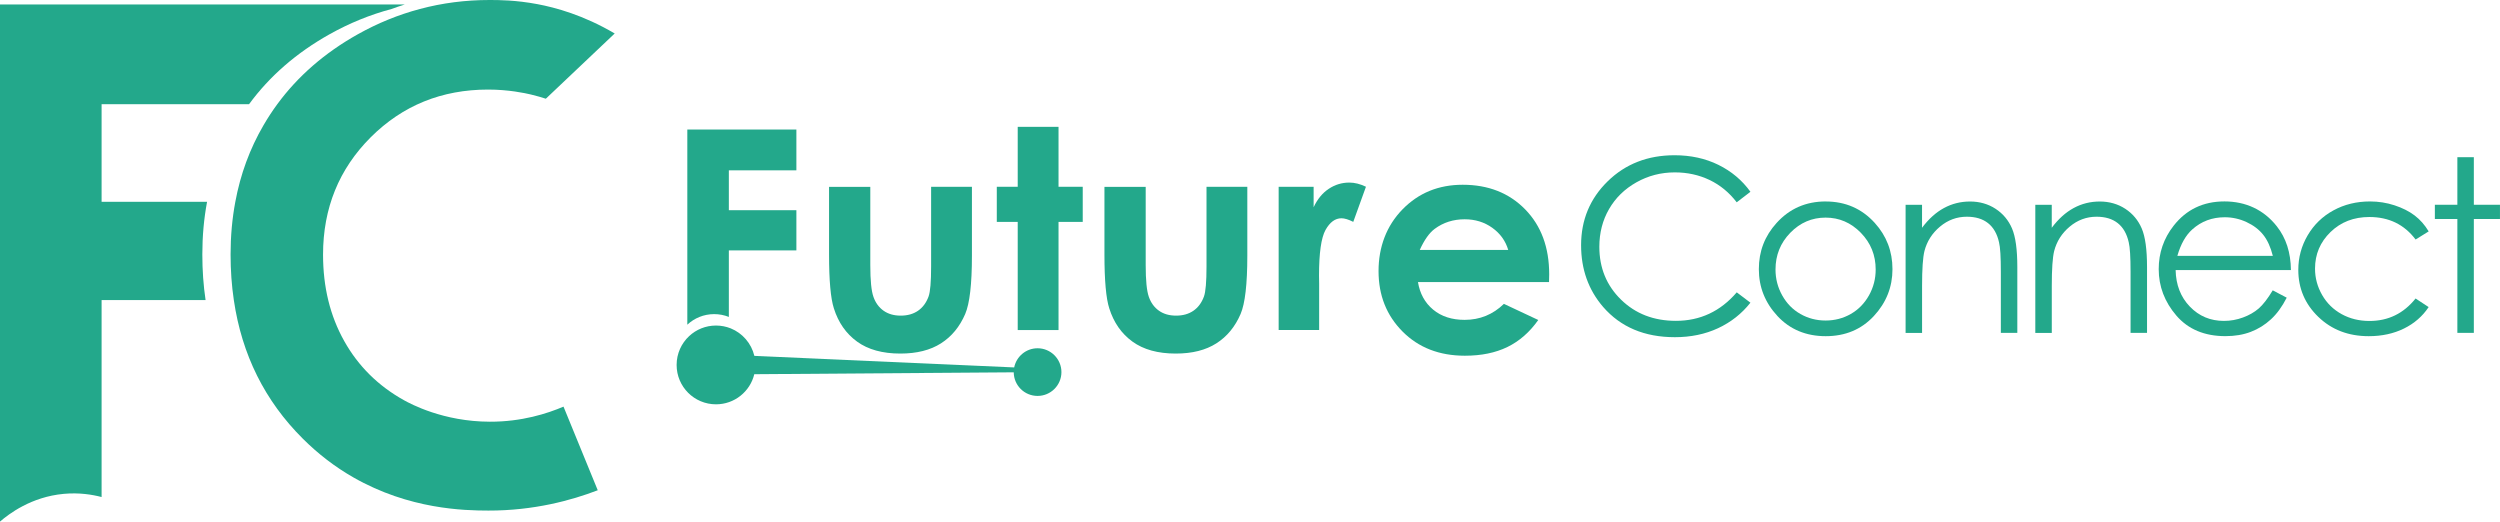
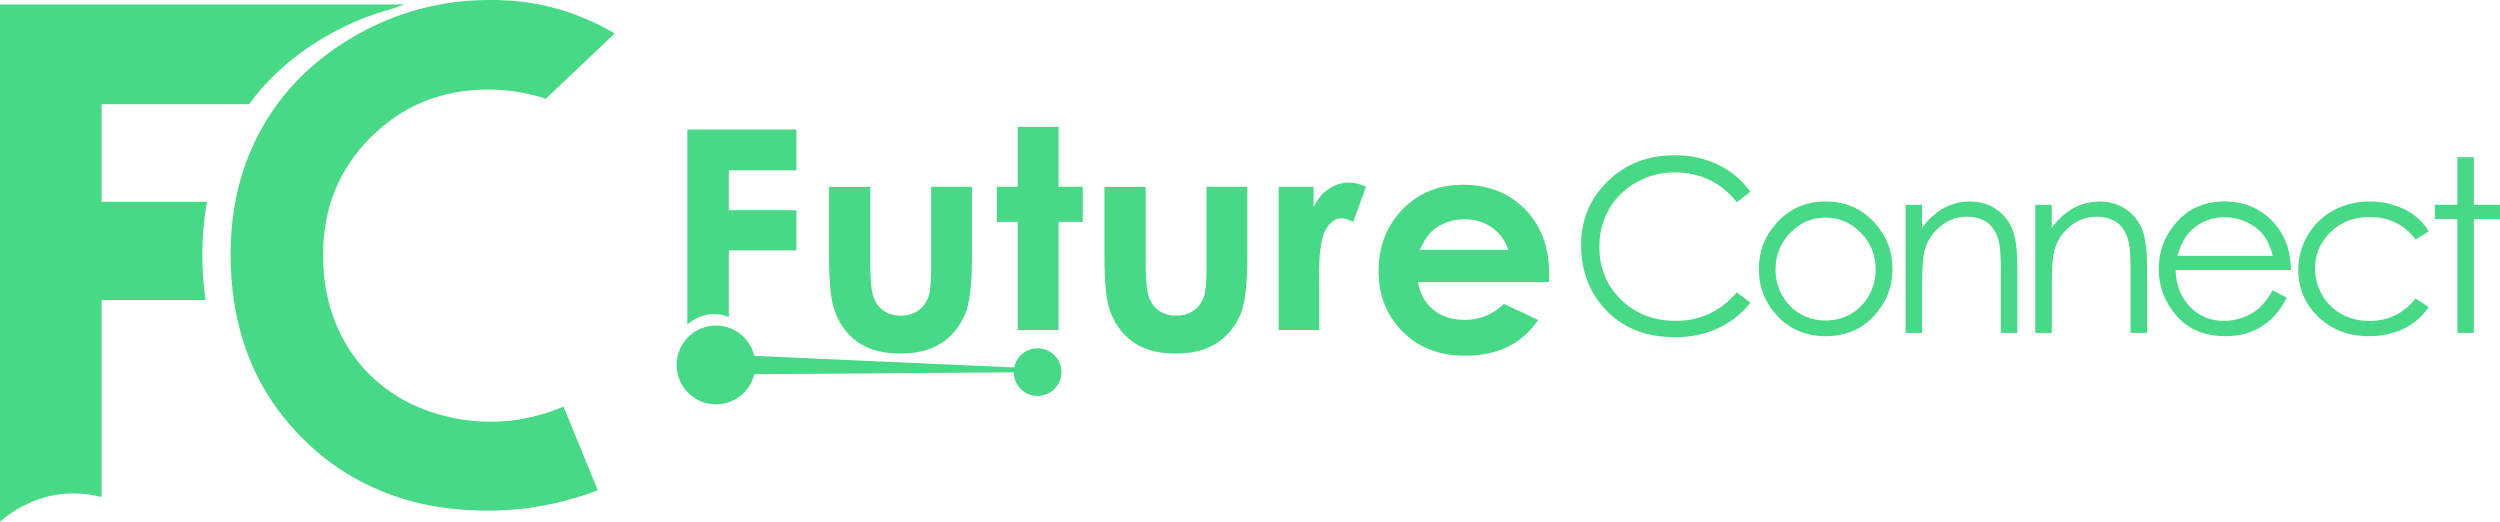
<svg xmlns="http://www.w3.org/2000/svg" id="Layer_2" data-name="Layer 2" viewBox="0 0 792.14 165.29">
  <defs>
    <style>
      .cls-1 {
-         fill: #23a88b;
+         fill: #47d985;
      }
    </style>
  </defs>
  <g id="Layer_1-2" data-name="Layer 1">
    <g id="FUTURE_CONNECT_LOGO" data-name="FUTURE CONNECT LOGO">
      <g id="FUTURE_CONNECT_LOGO-2" data-name="FUTURE CONNECT LOGO">
        <g>
          <path class="cls-1" d="m252.34,53.97v-12.93h-34.56v61.84c2.23-2.08,5.22-3.35,8.51-3.35,1.64,0,3.21.32,4.65.89v-21.08h21.4v-12.73h-21.4v-12.64h21.4Z" />
          <path class="cls-1" d="m262.69,59.2h13.07v24.81c0,4.83.33,8.18,1,10.06.66,1.88,1.73,3.34,3.2,4.38,1.47,1.04,3.28,1.56,5.43,1.56s3.98-.51,5.48-1.54c1.5-1.03,2.62-2.53,3.35-4.52.54-1.48.81-4.66.81-9.52v-25.24h12.93v21.83c0,9-.71,15.15-2.13,18.47-1.74,4.04-4.29,7.14-7.67,9.3-3.38,2.16-7.67,3.24-12.88,3.24-5.65,0-10.22-1.26-13.71-3.79-3.49-2.53-5.94-6.04-7.36-10.56-1.01-3.13-1.52-8.81-1.52-17.05v-21.45Z" />
          <path class="cls-1" d="m335.4,59.18v-18.99h-12.93v18.99h-6.63v11.13h6.63v34.27h12.93v-34.27h7.67v-11.13h-7.67Z" />
          <path class="cls-1" d="m349.95,59.2h13.07v24.81c0,4.83.33,8.18,1,10.06.66,1.88,1.73,3.34,3.2,4.38,1.47,1.04,3.28,1.56,5.43,1.56s3.98-.51,5.48-1.54c1.5-1.03,2.62-2.53,3.35-4.52.54-1.48.81-4.66.81-9.52v-25.24h12.93v21.83c0,9-.71,15.15-2.13,18.47-1.74,4.04-4.29,7.14-7.67,9.3-3.38,2.16-7.67,3.24-12.88,3.24-5.65,0-10.22-1.26-13.71-3.79-3.49-2.53-5.94-6.04-7.36-10.56-1.01-3.13-1.52-8.81-1.52-17.05v-21.45Z" />
          <path class="cls-1" d="m427.54,57.85c-2.36,0-4.54.66-6.53,1.99-1.99,1.32-3.58,3.26-4.78,5.82v-6.48h-11.08v45.39h12.83v-14.71l-.04-2.51c0-7.19.69-12.03,2.06-14.49,1.38-2.46,3.06-3.7,5.05-3.7.98,0,2.22.38,3.74,1.14l4.02-11.13c-1.83-.88-3.58-1.32-5.26-1.32Z" />
          <path class="cls-1" d="m490.82,89.37h-41.53c.6,3.66,2.2,6.57,4.81,8.74,2.6,2.16,5.93,3.24,9.97,3.24,4.83,0,8.98-1.69,12.45-5.07l10.89,5.11c-2.72,3.85-5.97,6.7-9.76,8.55-3.79,1.85-8.29,2.77-13.49,2.77-8.08,0-14.66-2.55-19.74-7.65-5.08-5.1-7.62-11.48-7.62-19.15s2.53-14.39,7.6-19.58c5.07-5.19,11.42-7.79,19.06-7.79,8.11,0,14.71,2.6,19.79,7.79,5.08,5.19,7.62,12.05,7.62,20.57l-.05,2.46Zm-12.93-10.18c-.85-2.87-2.54-5.21-5.05-7.01-2.51-1.8-5.43-2.7-8.75-2.7-3.6,0-6.77,1.01-9.49,3.03-1.71,1.26-3.29,3.49-4.74,6.68h28.03Z" />
          <path class="cls-1" d="m336.32,117.9c0,4.17-3.39,7.55-7.56,7.55s-7.52-3.34-7.55-7.48c-27.4.21-54.81.41-82.21.6-1.32,5.48-6.26,9.54-12.13,9.54-6.9,0-12.48-5.58-12.48-12.48,0-3.6,1.53-6.86,3.97-9.13,2.23-2.08,5.22-3.35,8.51-3.35,1.64,0,3.21.32,4.65.89,3.72,1.5,6.56,4.75,7.5,8.72,27.44,1.22,54.9,2.44,82.33,3.66.7-3.46,3.75-6.07,7.41-6.07,4.17,0,7.56,3.39,7.56,7.56Z" />
        </g>
        <g>
          <path class="cls-1" d="m554.62,60.78l-4.33,3.32c-2.39-3.11-5.25-5.47-8.6-7.07-3.35-1.6-7.02-2.41-11.02-2.41-4.38,0-8.43,1.05-12.16,3.15-3.73,2.1-6.62,4.92-8.67,8.47-2.05,3.54-3.08,7.53-3.08,11.96,0,6.69,2.29,12.27,6.88,16.75,4.59,4.48,10.38,6.71,17.37,6.71,7.69,0,14.12-3.01,19.29-9.03l4.33,3.28c-2.74,3.48-6.15,6.17-10.24,8.08-4.09,1.9-8.66,2.85-13.71,2.85-9.6,0-17.18-3.2-22.72-9.59-4.65-5.4-6.98-11.91-6.98-19.55,0-8.03,2.82-14.79,8.45-20.28s12.69-8.23,21.17-8.23c5.12,0,9.75,1.01,13.88,3.04,4.13,2.03,7.51,4.87,10.15,8.53Z" />
          <path class="cls-1" d="m578.48,63.84c6.25,0,11.44,2.26,15.55,6.79,3.74,4.13,5.61,9.02,5.61,14.66s-1.97,10.63-5.92,14.87c-3.95,4.24-9.03,6.36-15.23,6.36s-11.32-2.12-15.27-6.36c-3.95-4.24-5.92-9.2-5.92-14.87s1.87-10.5,5.61-14.63c4.11-4.55,9.31-6.83,15.58-6.83Zm-.02,5.11c-4.34,0-8.08,1.6-11.2,4.81-3.12,3.21-4.68,7.09-4.68,11.64,0,2.94.71,5.67,2.13,8.21,1.42,2.54,3.34,4.5,5.77,5.88,2.42,1.38,5.08,2.07,7.97,2.07s5.55-.69,7.97-2.07c2.42-1.38,4.34-3.34,5.77-5.88,1.42-2.54,2.13-5.27,2.13-8.21,0-4.55-1.57-8.43-4.7-11.64s-6.86-4.81-11.18-4.81Z" />
          <path class="cls-1" d="m603.79,64.89h5.22v7.28c2.09-2.79,4.4-4.87,6.94-6.25,2.54-1.38,5.3-2.07,8.28-2.07s5.73.77,8.08,2.31c2.35,1.54,4.09,3.62,5.21,6.23,1.12,2.61,1.68,6.68,1.68,12.2v20.89h-5.22v-19.36c0-4.68-.19-7.8-.58-9.36-.6-2.69-1.77-4.71-3.48-6.06-1.72-1.36-3.96-2.03-6.72-2.03-3.16,0-5.99,1.04-8.49,3.13s-4.15,4.68-4.94,7.76c-.5,2.01-.75,5.7-.75,11.04v14.89h-5.22v-40.59Z" />
          <path class="cls-1" d="m644.89,64.89h5.22v7.28c2.09-2.79,4.4-4.87,6.94-6.25,2.54-1.38,5.3-2.07,8.28-2.07s5.73.77,8.08,2.31c2.35,1.54,4.09,3.62,5.21,6.23,1.12,2.61,1.68,6.68,1.68,12.2v20.89h-5.22v-19.36c0-4.68-.19-7.8-.58-9.36-.6-2.69-1.77-4.71-3.48-6.06-1.72-1.36-3.96-2.03-6.72-2.03-3.16,0-5.99,1.04-8.49,3.13s-4.15,4.68-4.94,7.76c-.5,2.01-.75,5.7-.75,11.04v14.89h-5.22v-40.59Z" />
          <path class="cls-1" d="m720.16,92.01l4.4,2.31c-1.44,2.83-3.11,5.12-5,6.86-1.89,1.74-4.02,3.07-6.39,3.97-2.37.91-5.04,1.36-8.03,1.36-6.62,0-11.8-2.17-15.54-6.51-3.73-4.34-5.6-9.25-5.6-14.72,0-5.15,1.58-9.74,4.74-13.77,4.01-5.12,9.37-7.69,16.09-7.69s12.45,2.62,16.58,7.87c2.94,3.71,4.43,8.33,4.48,13.88h-36.53c.1,4.71,1.61,8.58,4.52,11.59,2.91,3.02,6.51,4.52,10.79,4.52,2.07,0,4.08-.36,6.03-1.08,1.95-.72,3.62-1.67,4.99-2.86s2.85-3.11,4.45-5.76Zm0-10.93c-.7-2.79-1.71-5.01-3.04-6.68-1.33-1.67-3.09-3.01-5.29-4.03-2.19-1.02-4.5-1.53-6.91-1.53-3.99,0-7.41,1.28-10.27,3.84-2.09,1.87-3.67,4.66-4.74,8.39h30.26Z" />
          <path class="cls-1" d="m769.54,73.32l-4.14,2.57c-3.58-4.75-8.46-7.13-14.65-7.13-4.94,0-9.05,1.59-12.32,4.77-3.27,3.18-4.9,7.04-4.9,11.59,0,2.96.75,5.74,2.25,8.35s3.57,4.63,6.19,6.07,5.56,2.16,8.81,2.16c5.96,0,10.83-2.38,14.61-7.12l4.14,2.72c-1.94,2.92-4.55,5.19-7.82,6.8-3.27,1.61-7,2.42-11.17,2.42-6.42,0-11.74-2.04-15.97-6.12-4.23-4.08-6.34-9.04-6.34-14.89,0-3.93.99-7.58,2.97-10.95,1.98-3.37,4.69-6,8.15-7.89s7.33-2.84,11.6-2.84c2.69,0,5.28.41,7.78,1.23,2.5.82,4.62,1.89,6.36,3.21,1.74,1.32,3.22,3,4.44,5.04Z" />
          <path class="cls-1" d="m778.63,49.81h5.22v15.07h8.28v4.51h-8.28v36.08h-5.22v-36.08h-7.13v-4.51h7.13v-15.07Z" />
        </g>
      </g>
      <g>
        <path class="cls-1" d="m128.25,1.42c-1.39.44-2.78.91-4.15,1.42-6.81,1.81-13.38,4.49-19.72,8.04-10.44,5.86-18.94,13.24-25.47,22.14h-46.72v30.93h33.42c-1,5.31-1.5,10.87-1.5,16.67,0,5.01.34,9.84,1.03,14.46h-32.95v62.41c-2.93-.77-7.08-1.46-11.98-1.01-10.34.95-17.41,6.37-20.22,8.8V1.42h128.25Z" />
        <path class="cls-1" d="m178.55,128.84c3.62,8.84,7.24,17.67,10.85,26.5-8.39,3.22-20.29,6.47-34.66,6.44-7.55-.02-25-.33-42.82-10.54-5.77-3.3-11.09-7.38-15.97-12.24-12.03-11.98-19.32-26.61-21.86-43.91-.69-4.63-1.03-9.46-1.03-14.46,0-5.8.5-11.36,1.5-16.67,1.62-8.75,4.6-16.84,8.93-24.27,1.34-2.3,2.79-4.53,4.36-6.66,6.53-8.9,15.03-16.28,25.47-22.14,6.34-3.55,12.9-6.23,19.72-8.04,7.11-1.91,14.48-2.85,22.11-2.85,2.89,0,8.31.03,15.12,1.31,5.74,1.08,14.61,3.47,24.5,9.3-7.27,6.89-14.55,13.78-21.82,20.67-1.21-.39-2.83-.89-4.79-1.35-1.82-.43-7.04-1.55-13.48-1.55-14.72,0-27.11,5.04-37.2,15.1-10.07,10.06-15.12,22.46-15.12,37.21,0,10.27,2.23,19.39,6.7,27.36,4.46,7.97,10.78,14.22,18.94,18.76,2.04,1.13,12.43,6.78,27.2,6.81,10.15.03,18.25-2.6,23.33-4.77Z" />
      </g>
    </g>
  </g>
</svg>
